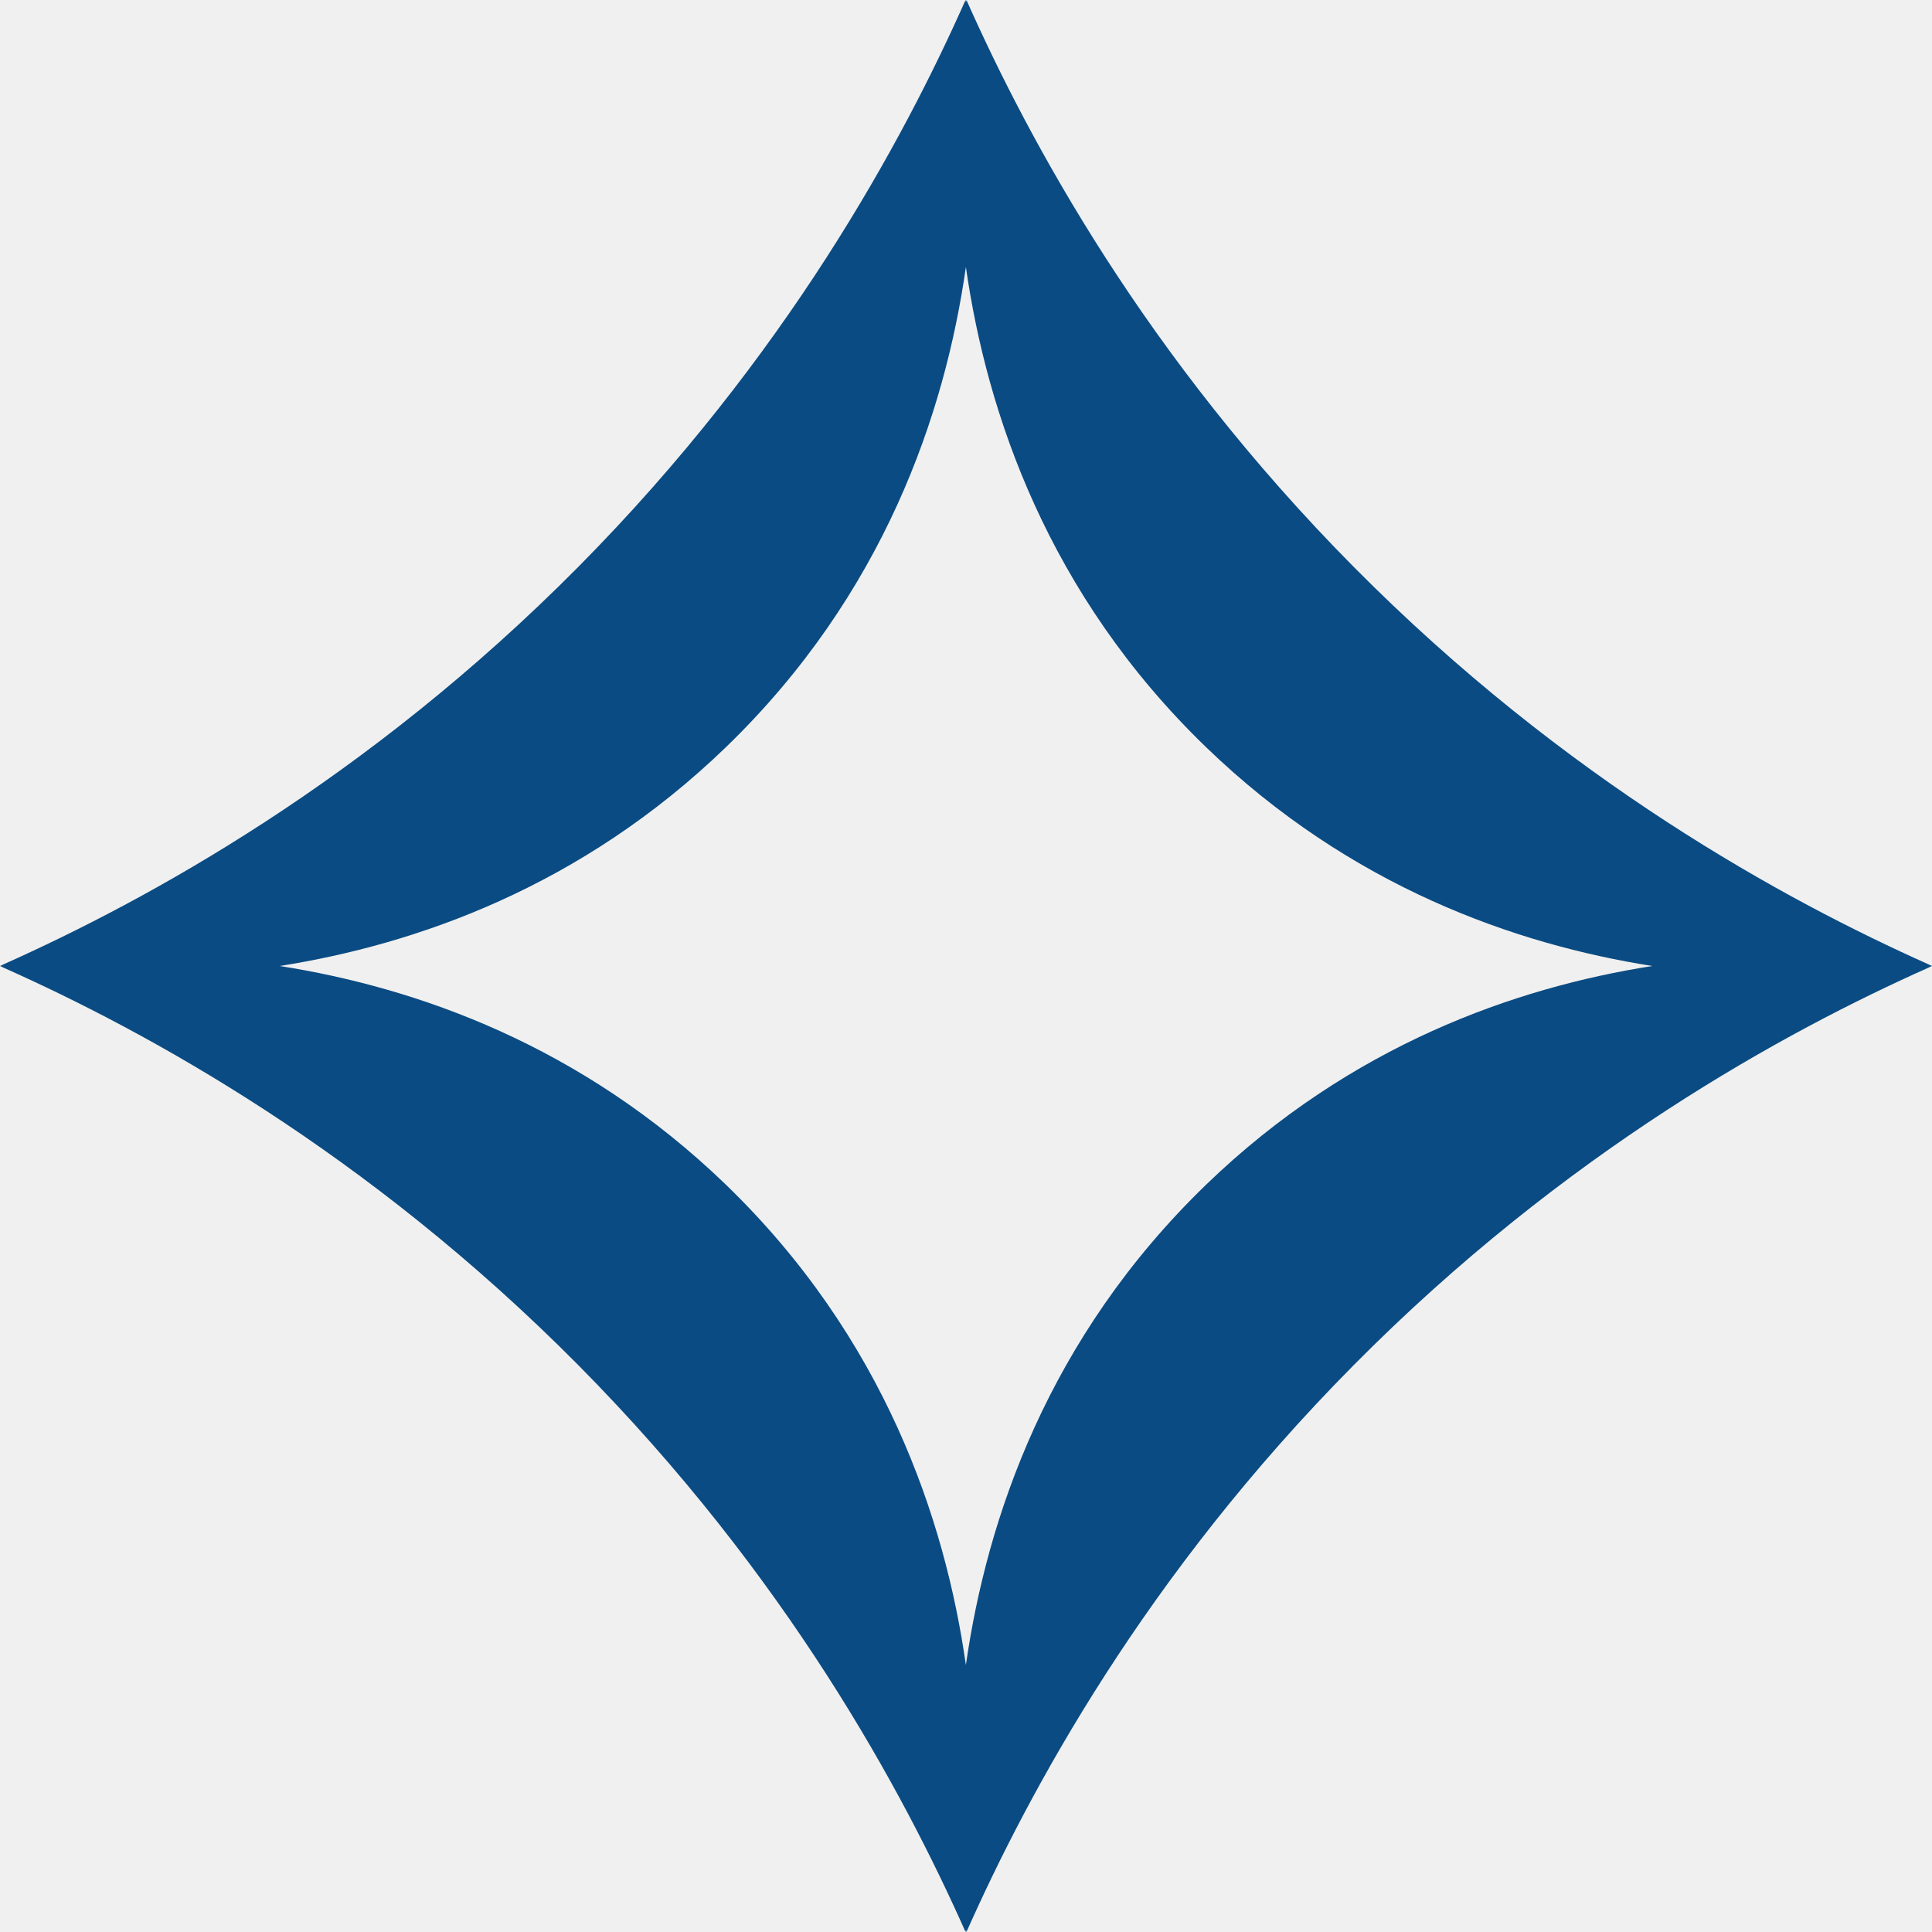
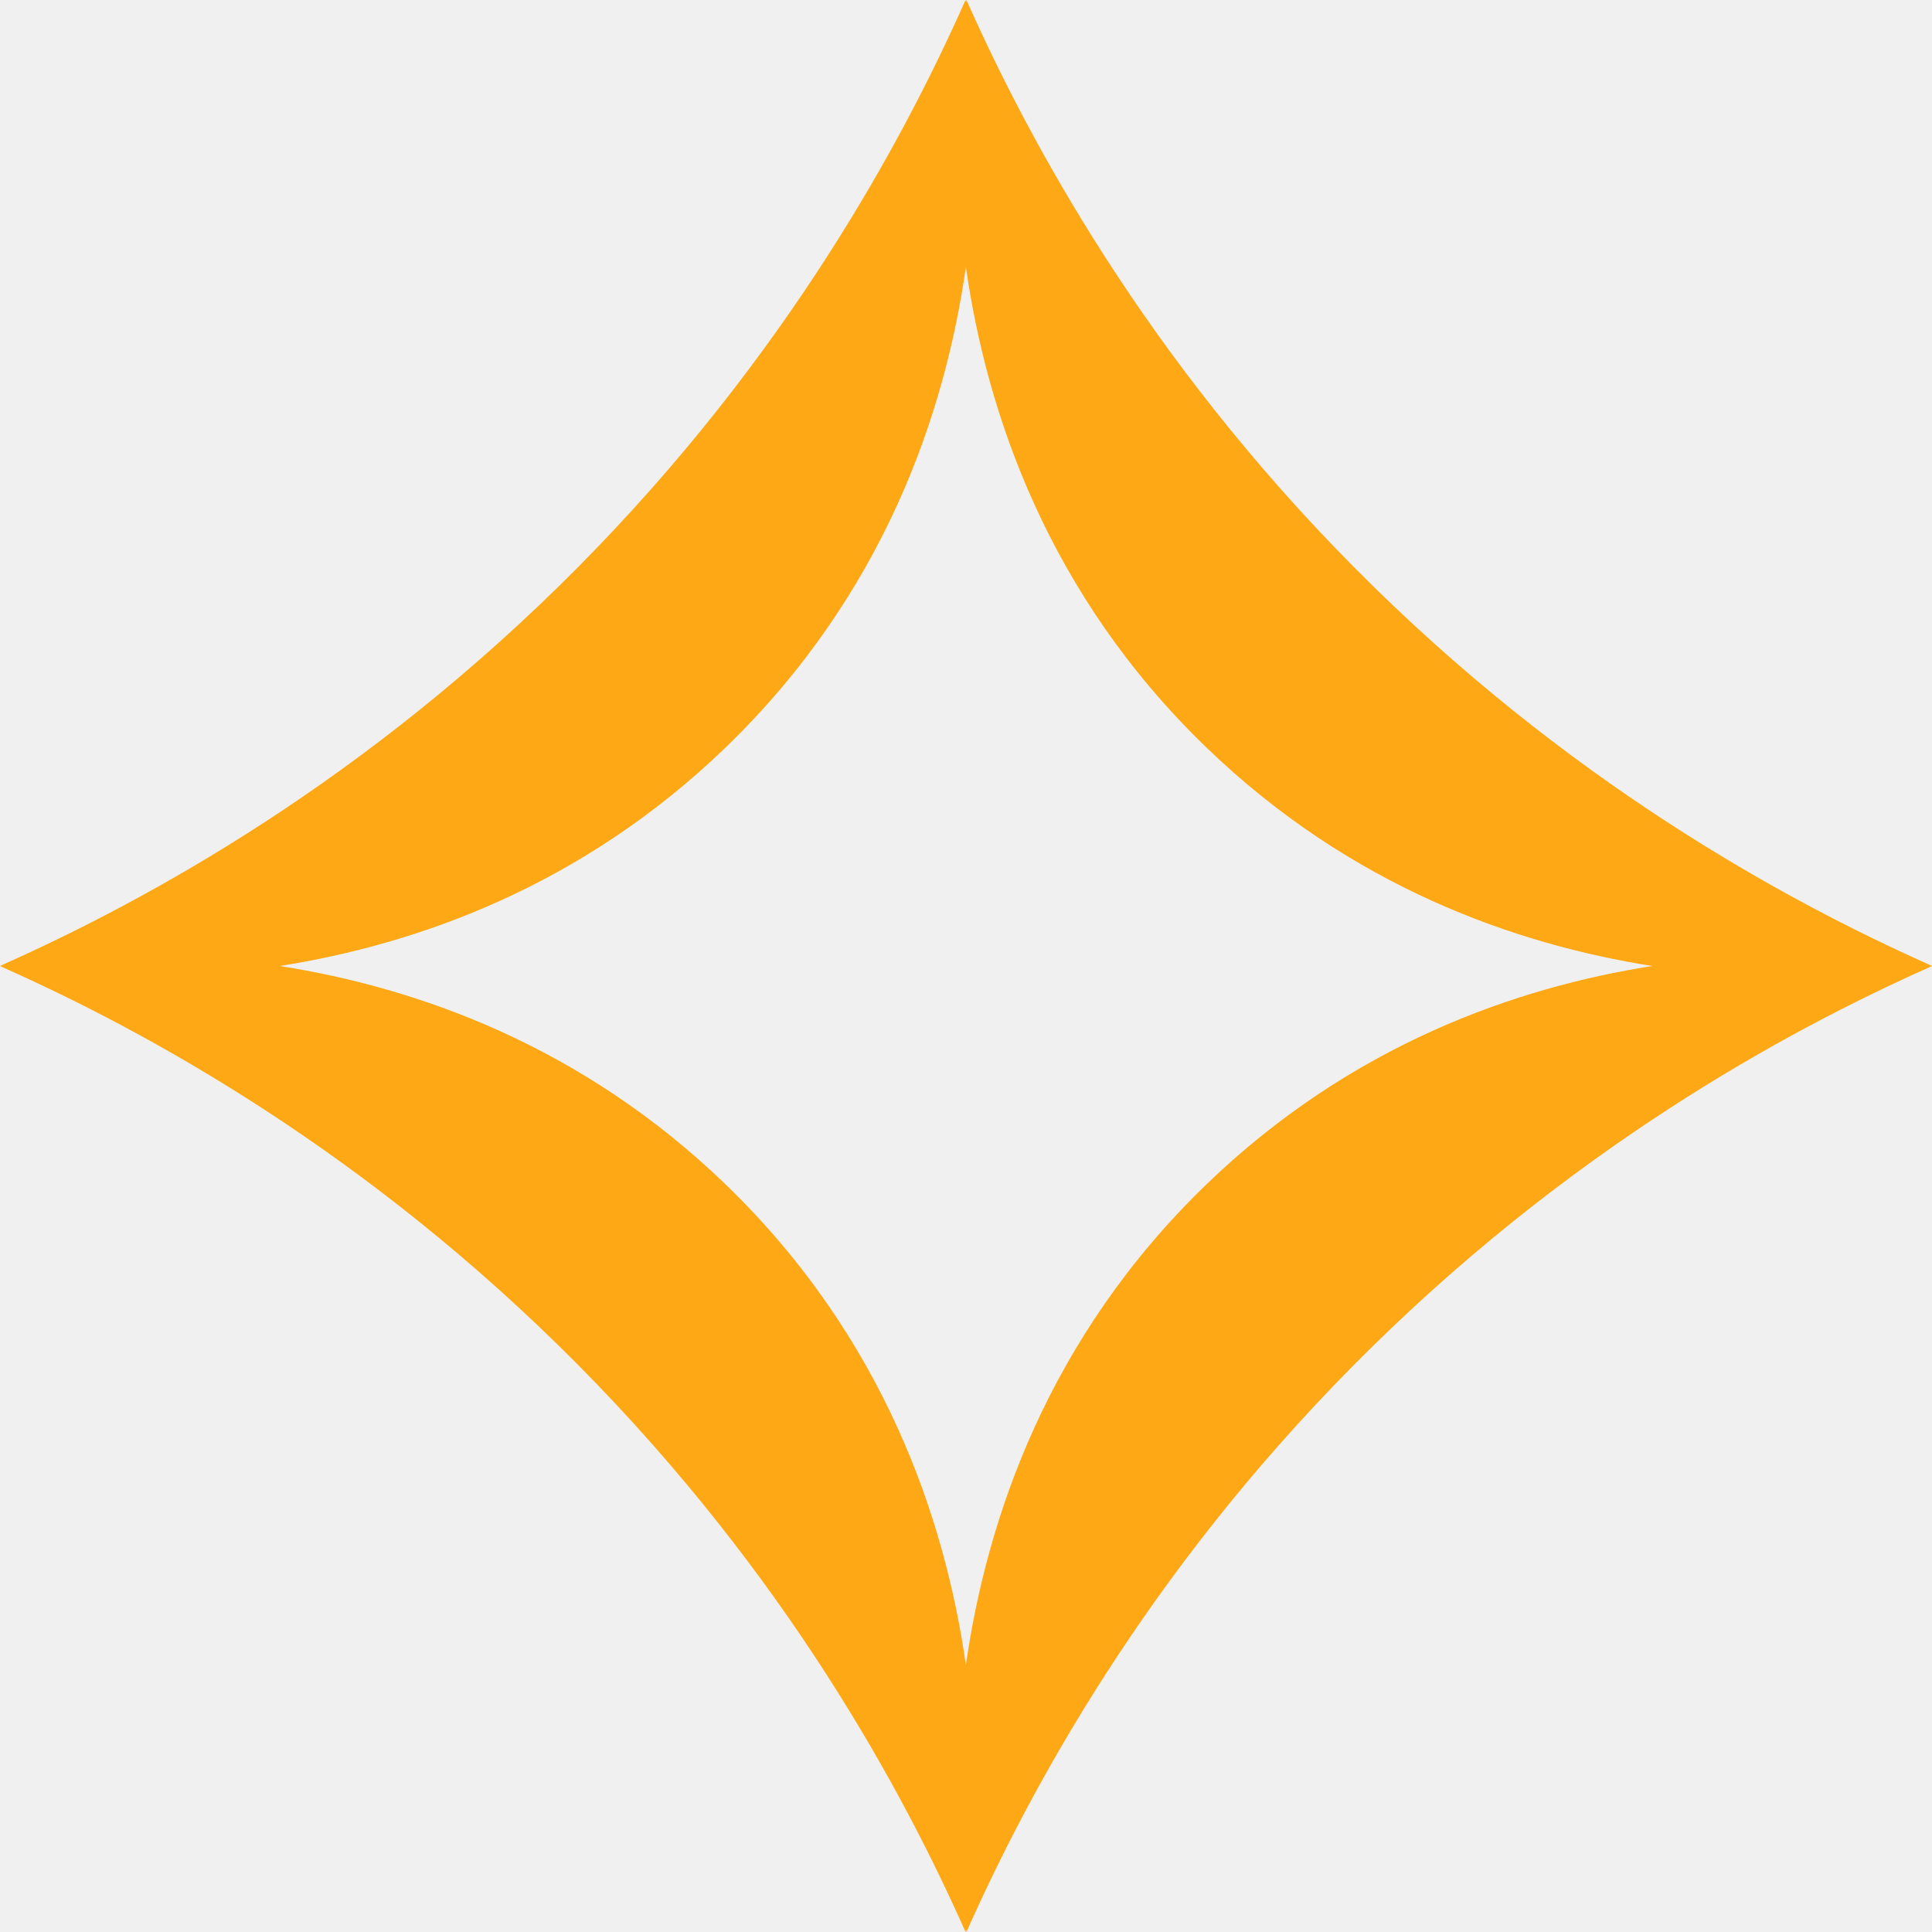
<svg xmlns="http://www.w3.org/2000/svg" width="512" height="512" viewBox="0 0 512 512" fill="none">
-   <path d="M510.993 255.526C473.114 238.592 414.978 207.003 358.708 150.189C303.474 94.442 272.703 37.333 256.118 0C256.089 0.178 256.059 0.385 256 0.622C255.941 0.385 255.911 0.178 255.882 0C239.297 37.333 208.496 94.442 153.292 150.189C96.992 207.003 38.886 238.592 1.007 255.526C0.681 255.704 0.326 255.852 0 256C0.326 256.148 0.681 256.296 1.007 256.474C38.886 273.378 96.992 304.997 153.292 361.811C208.496 417.558 239.297 474.667 255.882 512C255.911 511.822 255.941 511.615 256 511.378C256.059 511.615 256.089 511.822 256.118 512C272.703 474.667 303.474 417.558 358.708 361.811C414.978 304.997 473.114 273.378 510.993 256.474C511.319 256.296 511.674 256.148 512 256C511.674 255.852 511.319 255.704 510.993 255.526ZM319.674 313.909C277.679 354.468 261.509 402.548 255.97 441.243C250.462 402.548 234.292 354.468 192.326 313.909C154.062 276.961 110.349 261.684 74.129 256C110.349 250.286 154.062 235.01 192.326 198.062C234.292 157.502 250.462 109.452 255.97 70.757C261.509 109.452 277.679 157.532 319.674 198.062C357.938 235.01 401.651 250.286 437.871 256C401.651 261.684 357.938 276.961 319.674 313.909Z" fill="#0A4B83" />
+   <g clip-path="url(#clip0_615_1103)">
+     <path d="M510.993 255.526C473.114 238.592 414.978 207.003 358.708 150.189C303.474 94.442 272.703 37.333 256.118 0C256.089 0.178 256.059 0.385 256 0.622C255.941 0.385 255.911 0.178 255.882 0C239.297 37.333 208.496 94.442 153.292 150.189C96.992 207.003 38.886 238.592 1.007 255.526C0.681 255.704 0.326 255.852 0 256C0.326 256.148 0.681 256.296 1.007 256.474C38.886 273.378 96.992 304.997 153.292 361.811C208.496 417.558 239.297 474.667 255.882 512C255.911 511.822 255.941 511.615 256 511.378C256.059 511.615 256.089 511.822 256.118 512C272.703 474.667 303.474 417.558 358.708 361.811C414.978 304.997 473.114 273.378 510.993 256.474C511.319 256.296 511.674 256.148 512 256C511.674 255.852 511.319 255.704 510.993 255.526ZM319.674 313.909C277.679 354.468 261.509 402.548 255.97 441.243C250.462 402.548 234.292 354.468 192.326 313.909C154.062 276.961 110.349 261.684 74.129 256C110.349 250.286 154.062 235.01 192.326 198.062C234.292 157.502 250.462 109.452 255.97 70.757C261.509 109.452 277.679 157.532 319.674 198.062C357.938 235.01 401.651 250.286 437.871 256C401.651 261.684 357.938 276.961 319.674 313.909Z" fill="#FEA815" />
+   </g>
+   <defs>
+     <clipPath id="clip0_615_1103">
+       <rect width="512" height="512" fill="white" />
+     </clipPath>
+   </defs>
</svg>
